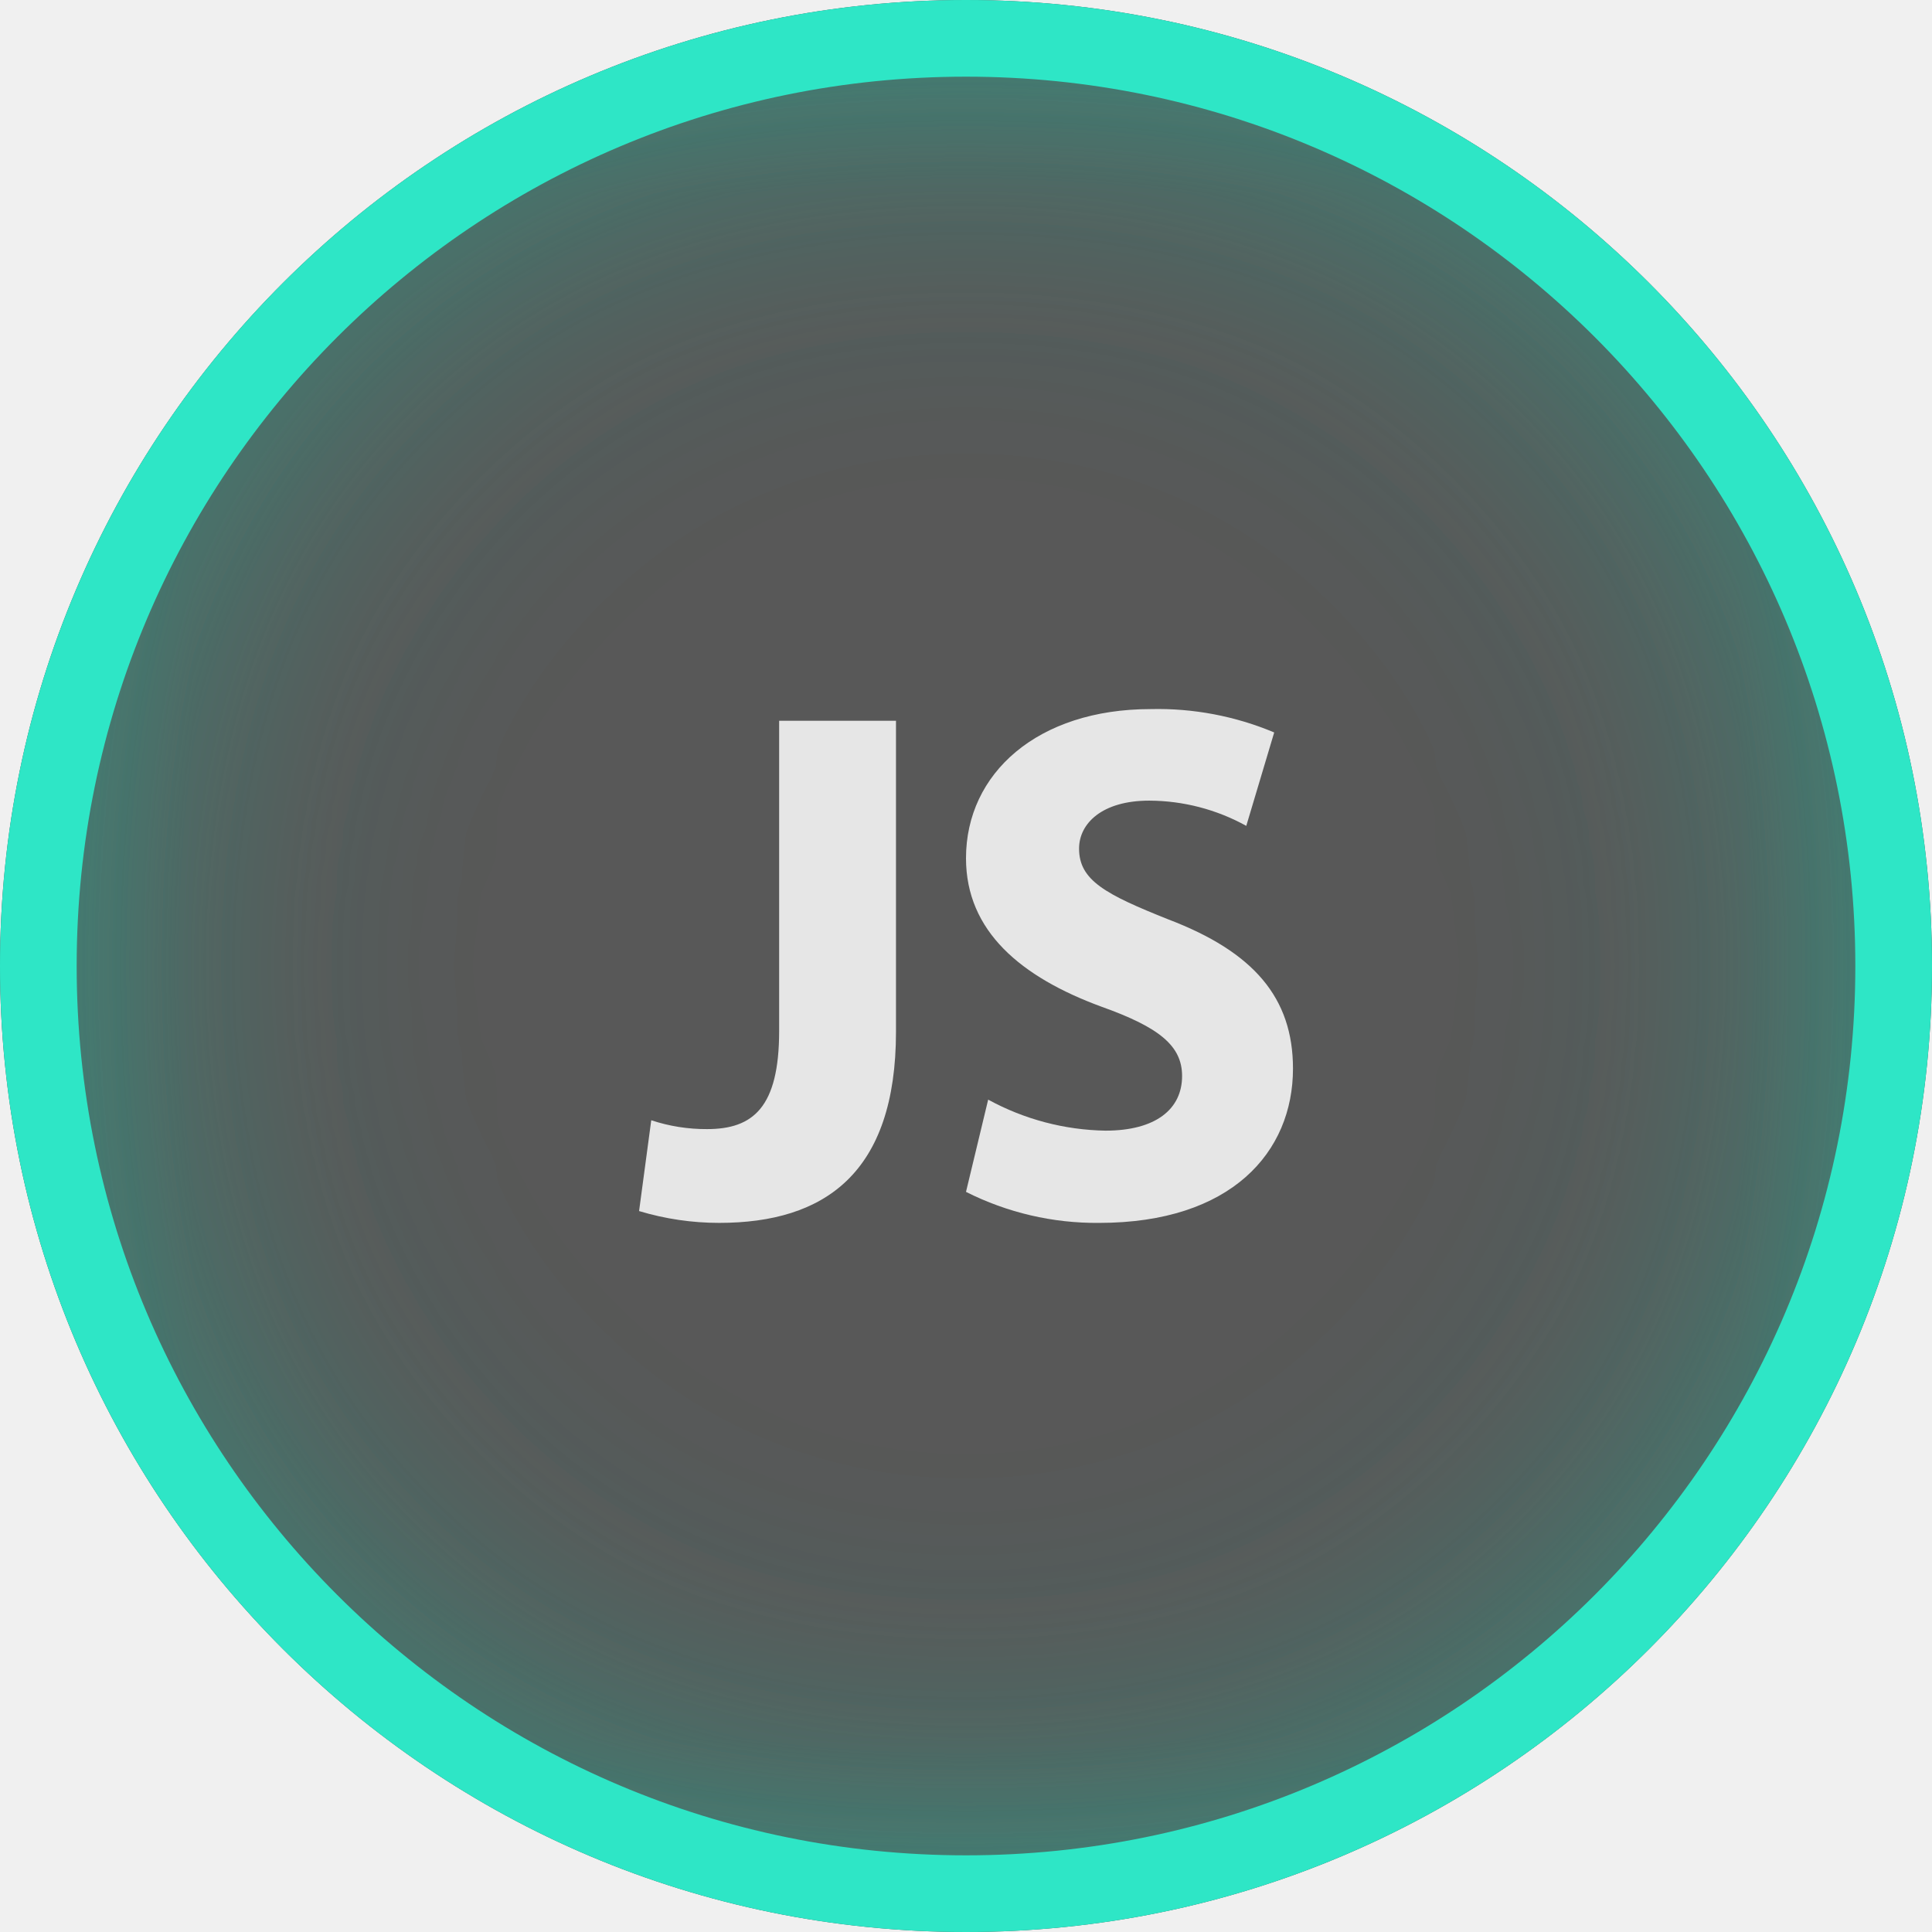
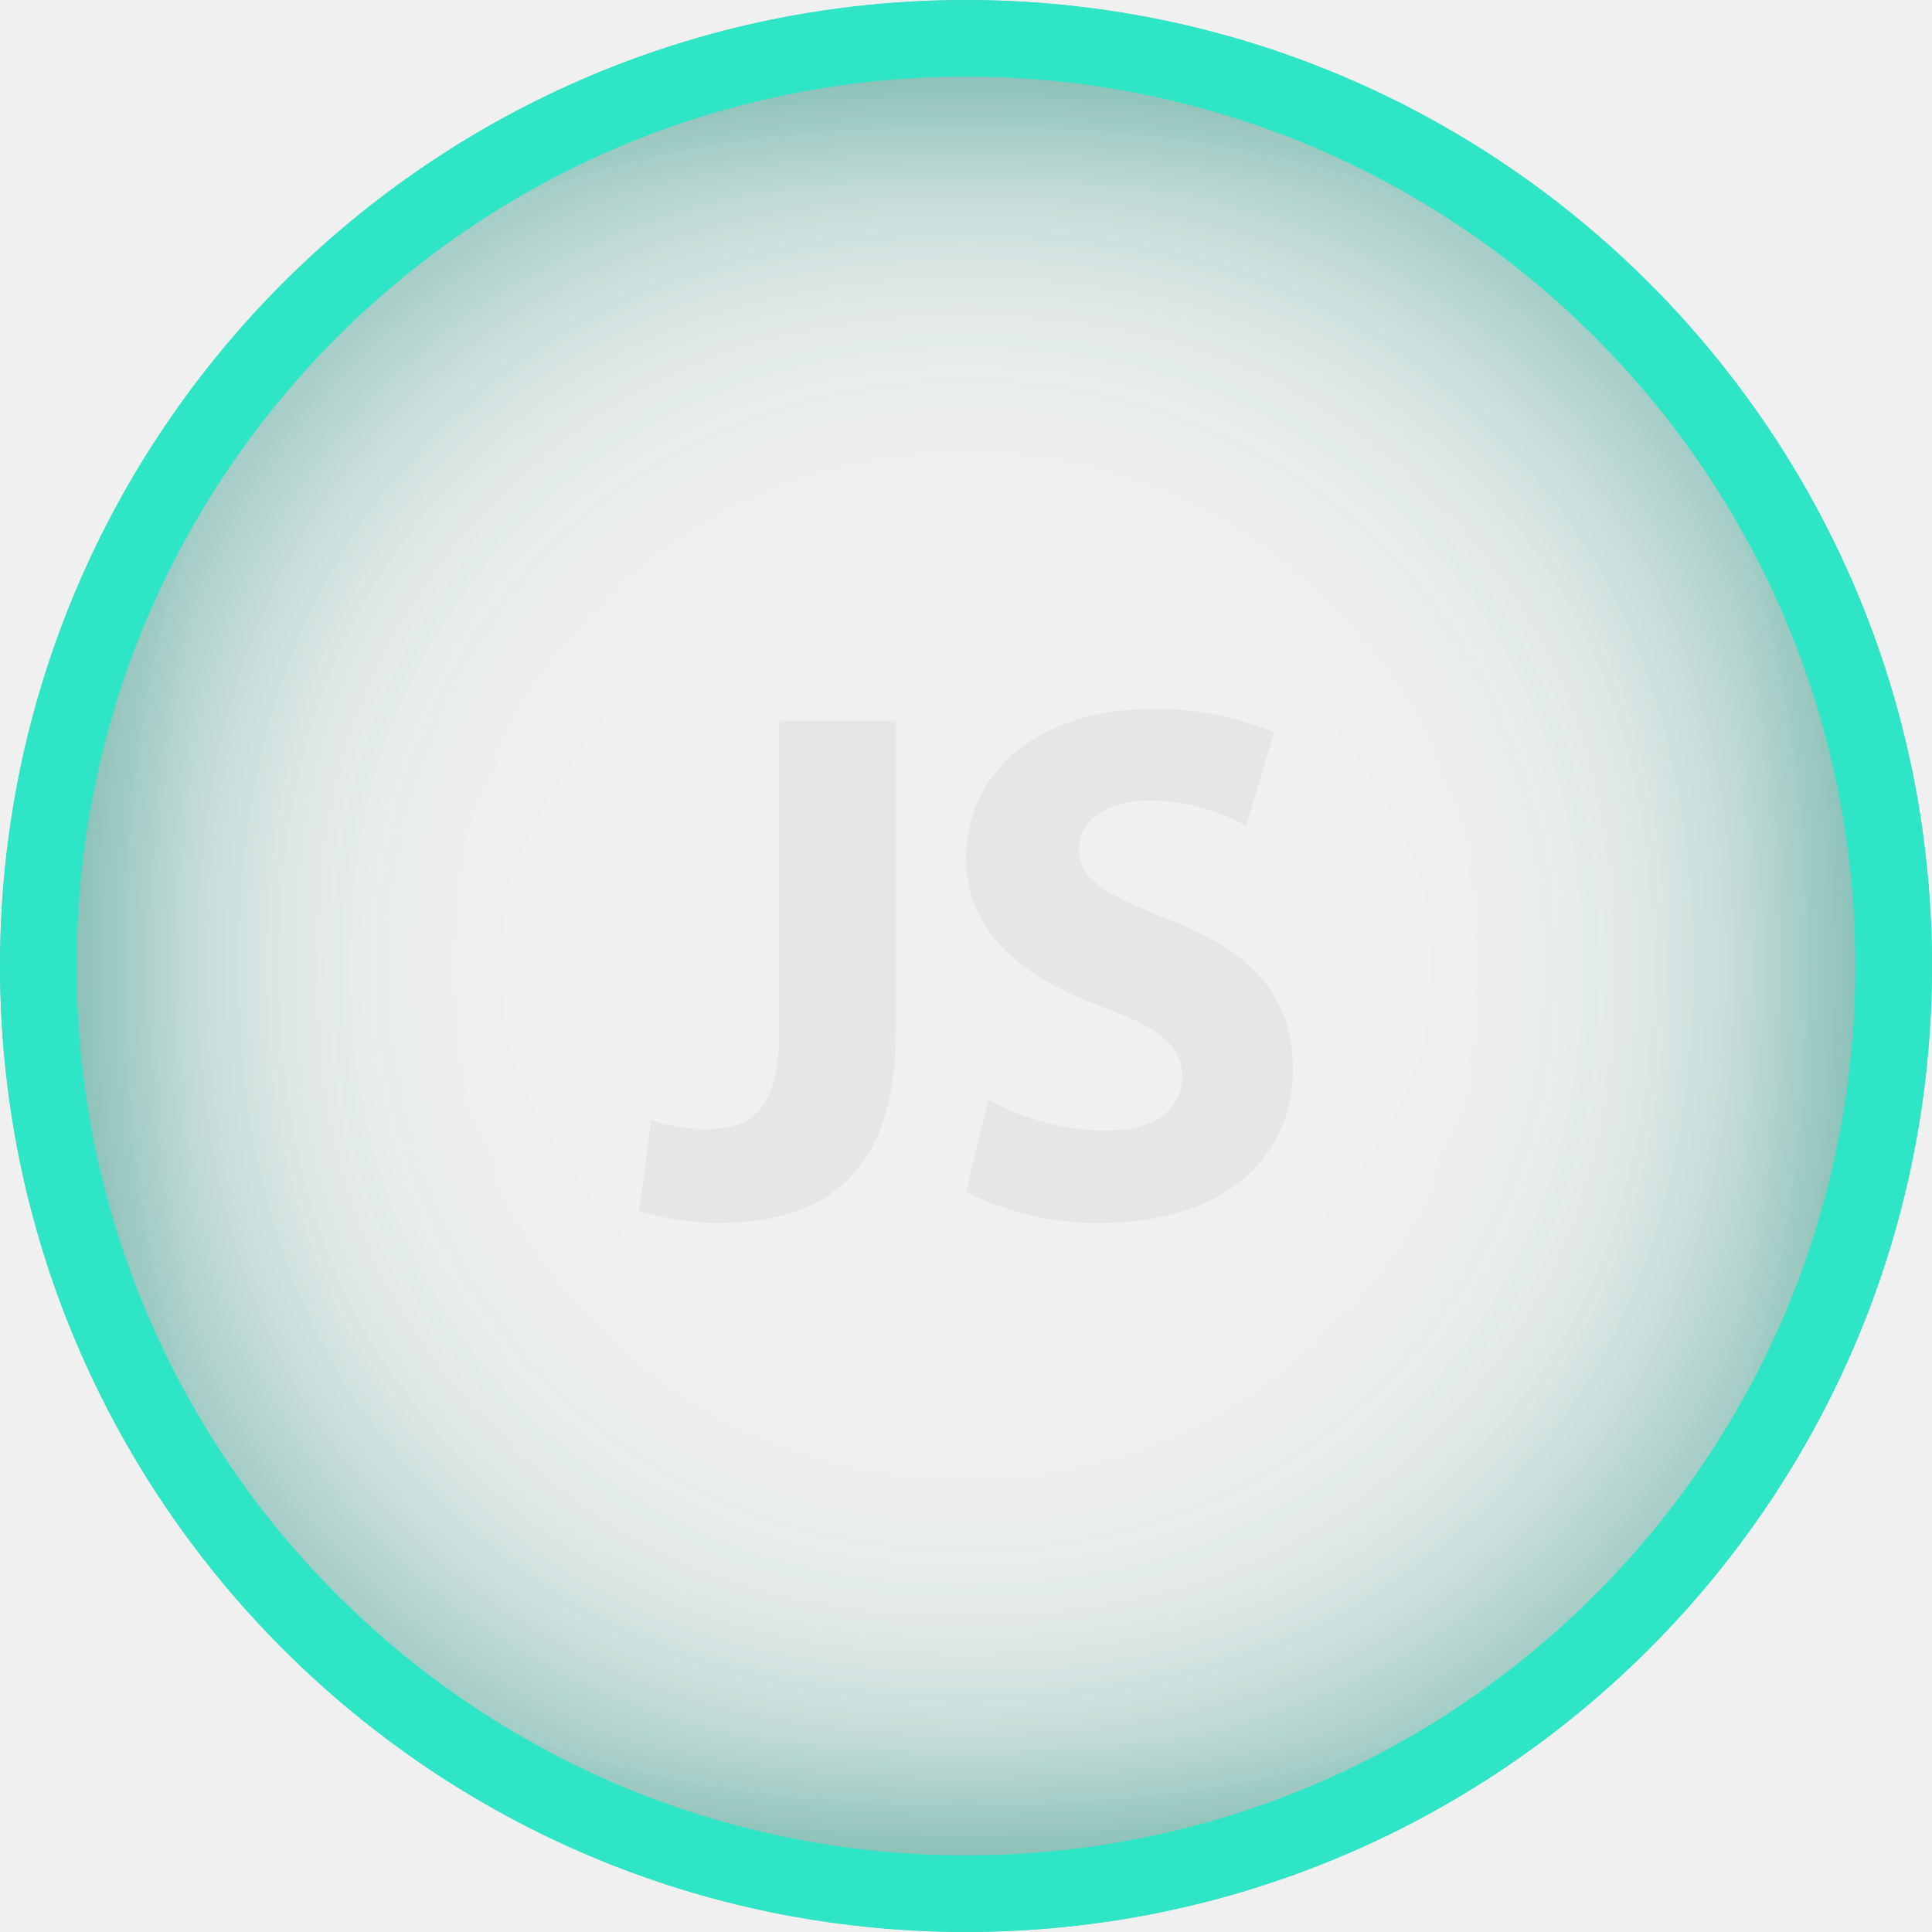
<svg xmlns="http://www.w3.org/2000/svg" width="126" height="126" viewBox="0 0 126 126">
  <defs>
    <filter id="Ellipse_14">
      <feOffset input="SourceAlpha" />
      <feGaussianBlur stdDeviation="18" result="blur" />
      <feFlood flood-color="#309886" result="color" />
      <feComposite operator="out" in="SourceGraphic" in2="blur" />
      <feComposite operator="in" in="color" />
      <feComposite operator="in" in2="SourceGraphic" />
    </filter>
  </defs>
  <g id="icon-javascript" transform="translate(-772 -3525)">
    <g data-type="innerShadowGroup">
-       <circle id="Ellipse_14-2" data-name="Ellipse 14" cx="63" cy="63" r="63" transform="translate(772 3525)" fill="#585858" />
      <g transform="matrix(1, 0, 0, 1, 772, 3525)" filter="url(#Ellipse_14)">
-         <circle id="Ellipse_14-3" data-name="Ellipse 14" cx="63" cy="63" r="63" fill="#fff" />
+         <circle id="Ellipse_14-2" data-name="Ellipse 14" cx="63" cy="63" r="63" fill="#fff" />
      </g>
-       <g id="Ellipse_14-4" data-name="Ellipse 14" transform="translate(772 3525)" fill="none" stroke="#2ee6c6" stroke-width="5">
+       <g id="Ellipse_14-3" data-name="Ellipse 14" transform="translate(772 3525)" fill="none" stroke="#2ee6c6" stroke-width="5">
        <circle cx="63" cy="63" r="63" stroke="none" />
        <circle cx="63" cy="63" r="60.5" fill="none" />
      </g>
    </g>
    <g id="Icon_ionic-logo-javascript" data-name="Icon ionic-logo-javascript" transform="translate(838.425 3568.995)">
      <path id="Path_11" data-name="Path 11" d="M-7.995,2.813h-7.616v20.23c0,5.006-1.717,6.4-4.7,6.4a11.38,11.38,0,0,1-3.641-.577l-.794,5.922a18.057,18.057,0,0,0,5.227.771c6.859,0,11.528-3.225,11.528-12.469V2.813Z" transform="translate(0 0.199)" fill="#e6e6e6" />
      <path id="Path_12" data-name="Path 12" d="M3.039,2.25C-4.333,2.25-9,6.439-9,11.975c0,4.768,3.594,7.753,8.82,9.679C3.6,23,5.093,24.206,5.093,26.18c0,2.166-1.727,3.563-4.993,3.563a16.512,16.512,0,0,1-7.654-2.023v0L-9,33.736A18.879,18.879,0,0,0-.321,35.759c8.633,0,12.646-4.622,12.646-10.063,0-4.622-2.566-7.607-8.119-9.726C.1,14.334-1.626,13.42-1.626,11.349c0-1.637,1.494-3.129,4.574-3.129A13.171,13.171,0,0,1,9.279,9.866L11.1,3.773A19.611,19.611,0,0,0,3.039,2.25Z" transform="translate(5.575)" fill="#e6e6e6" />
    </g>
  </g>
</svg>
